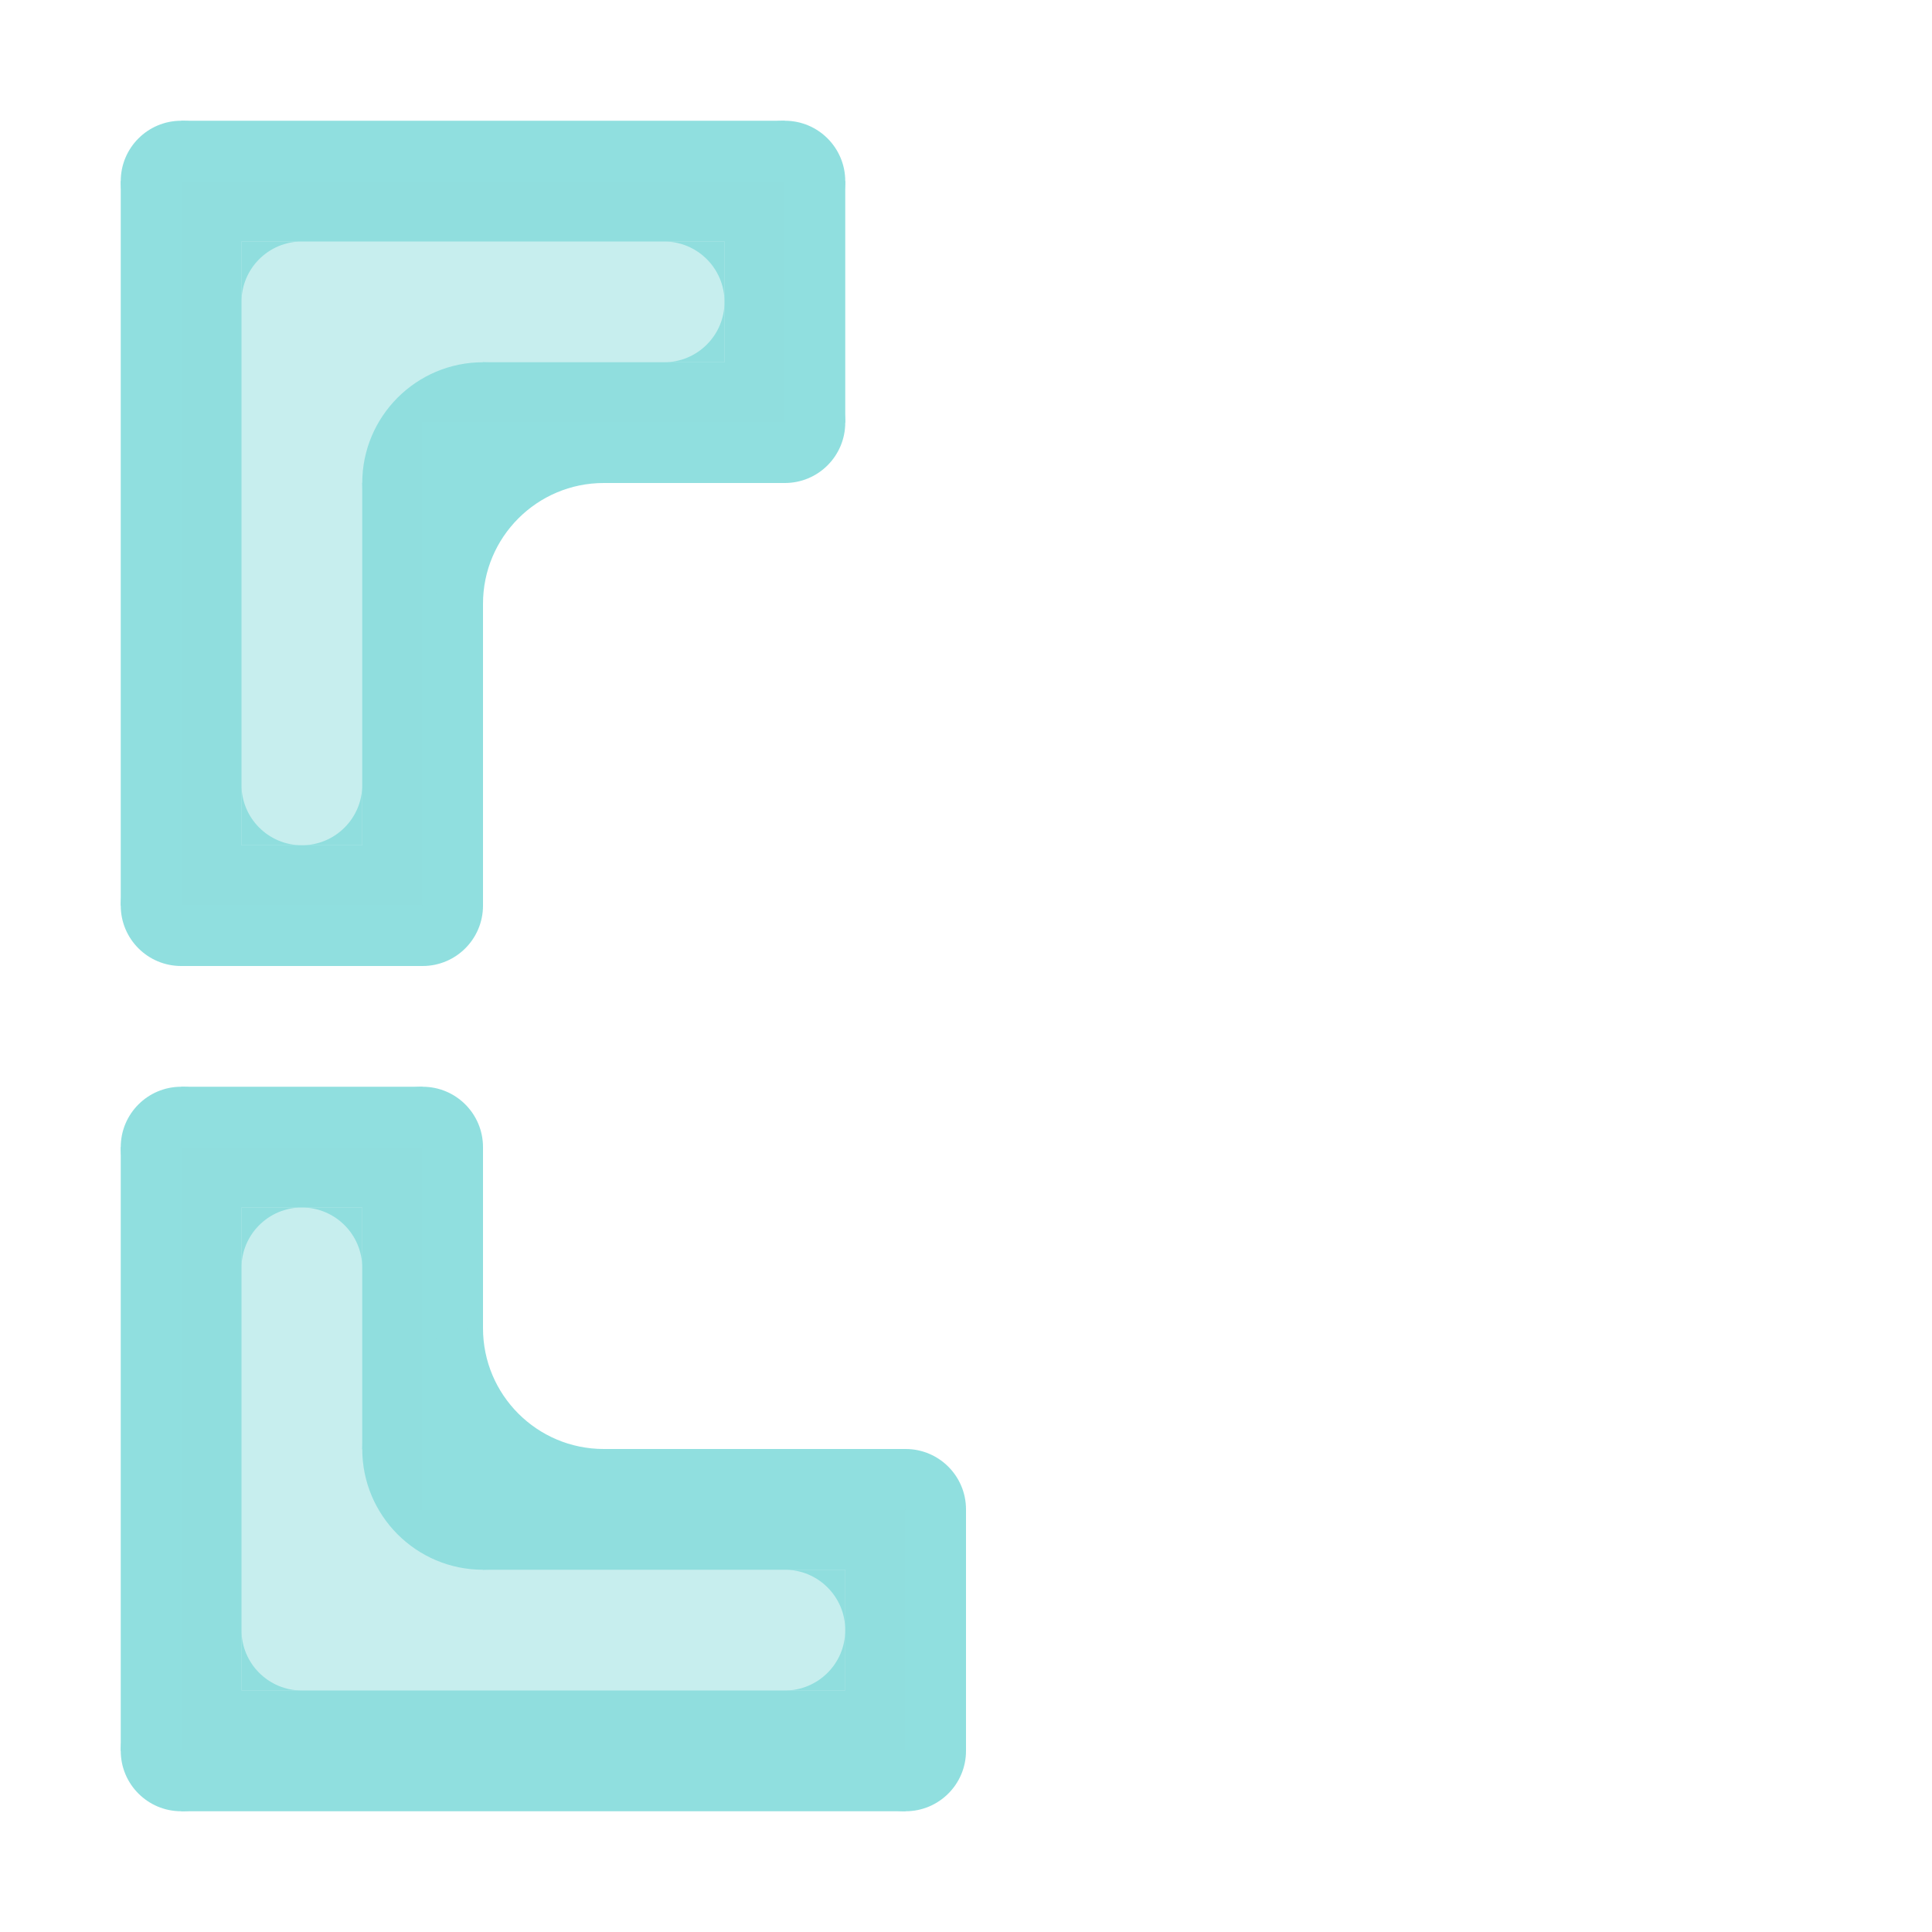
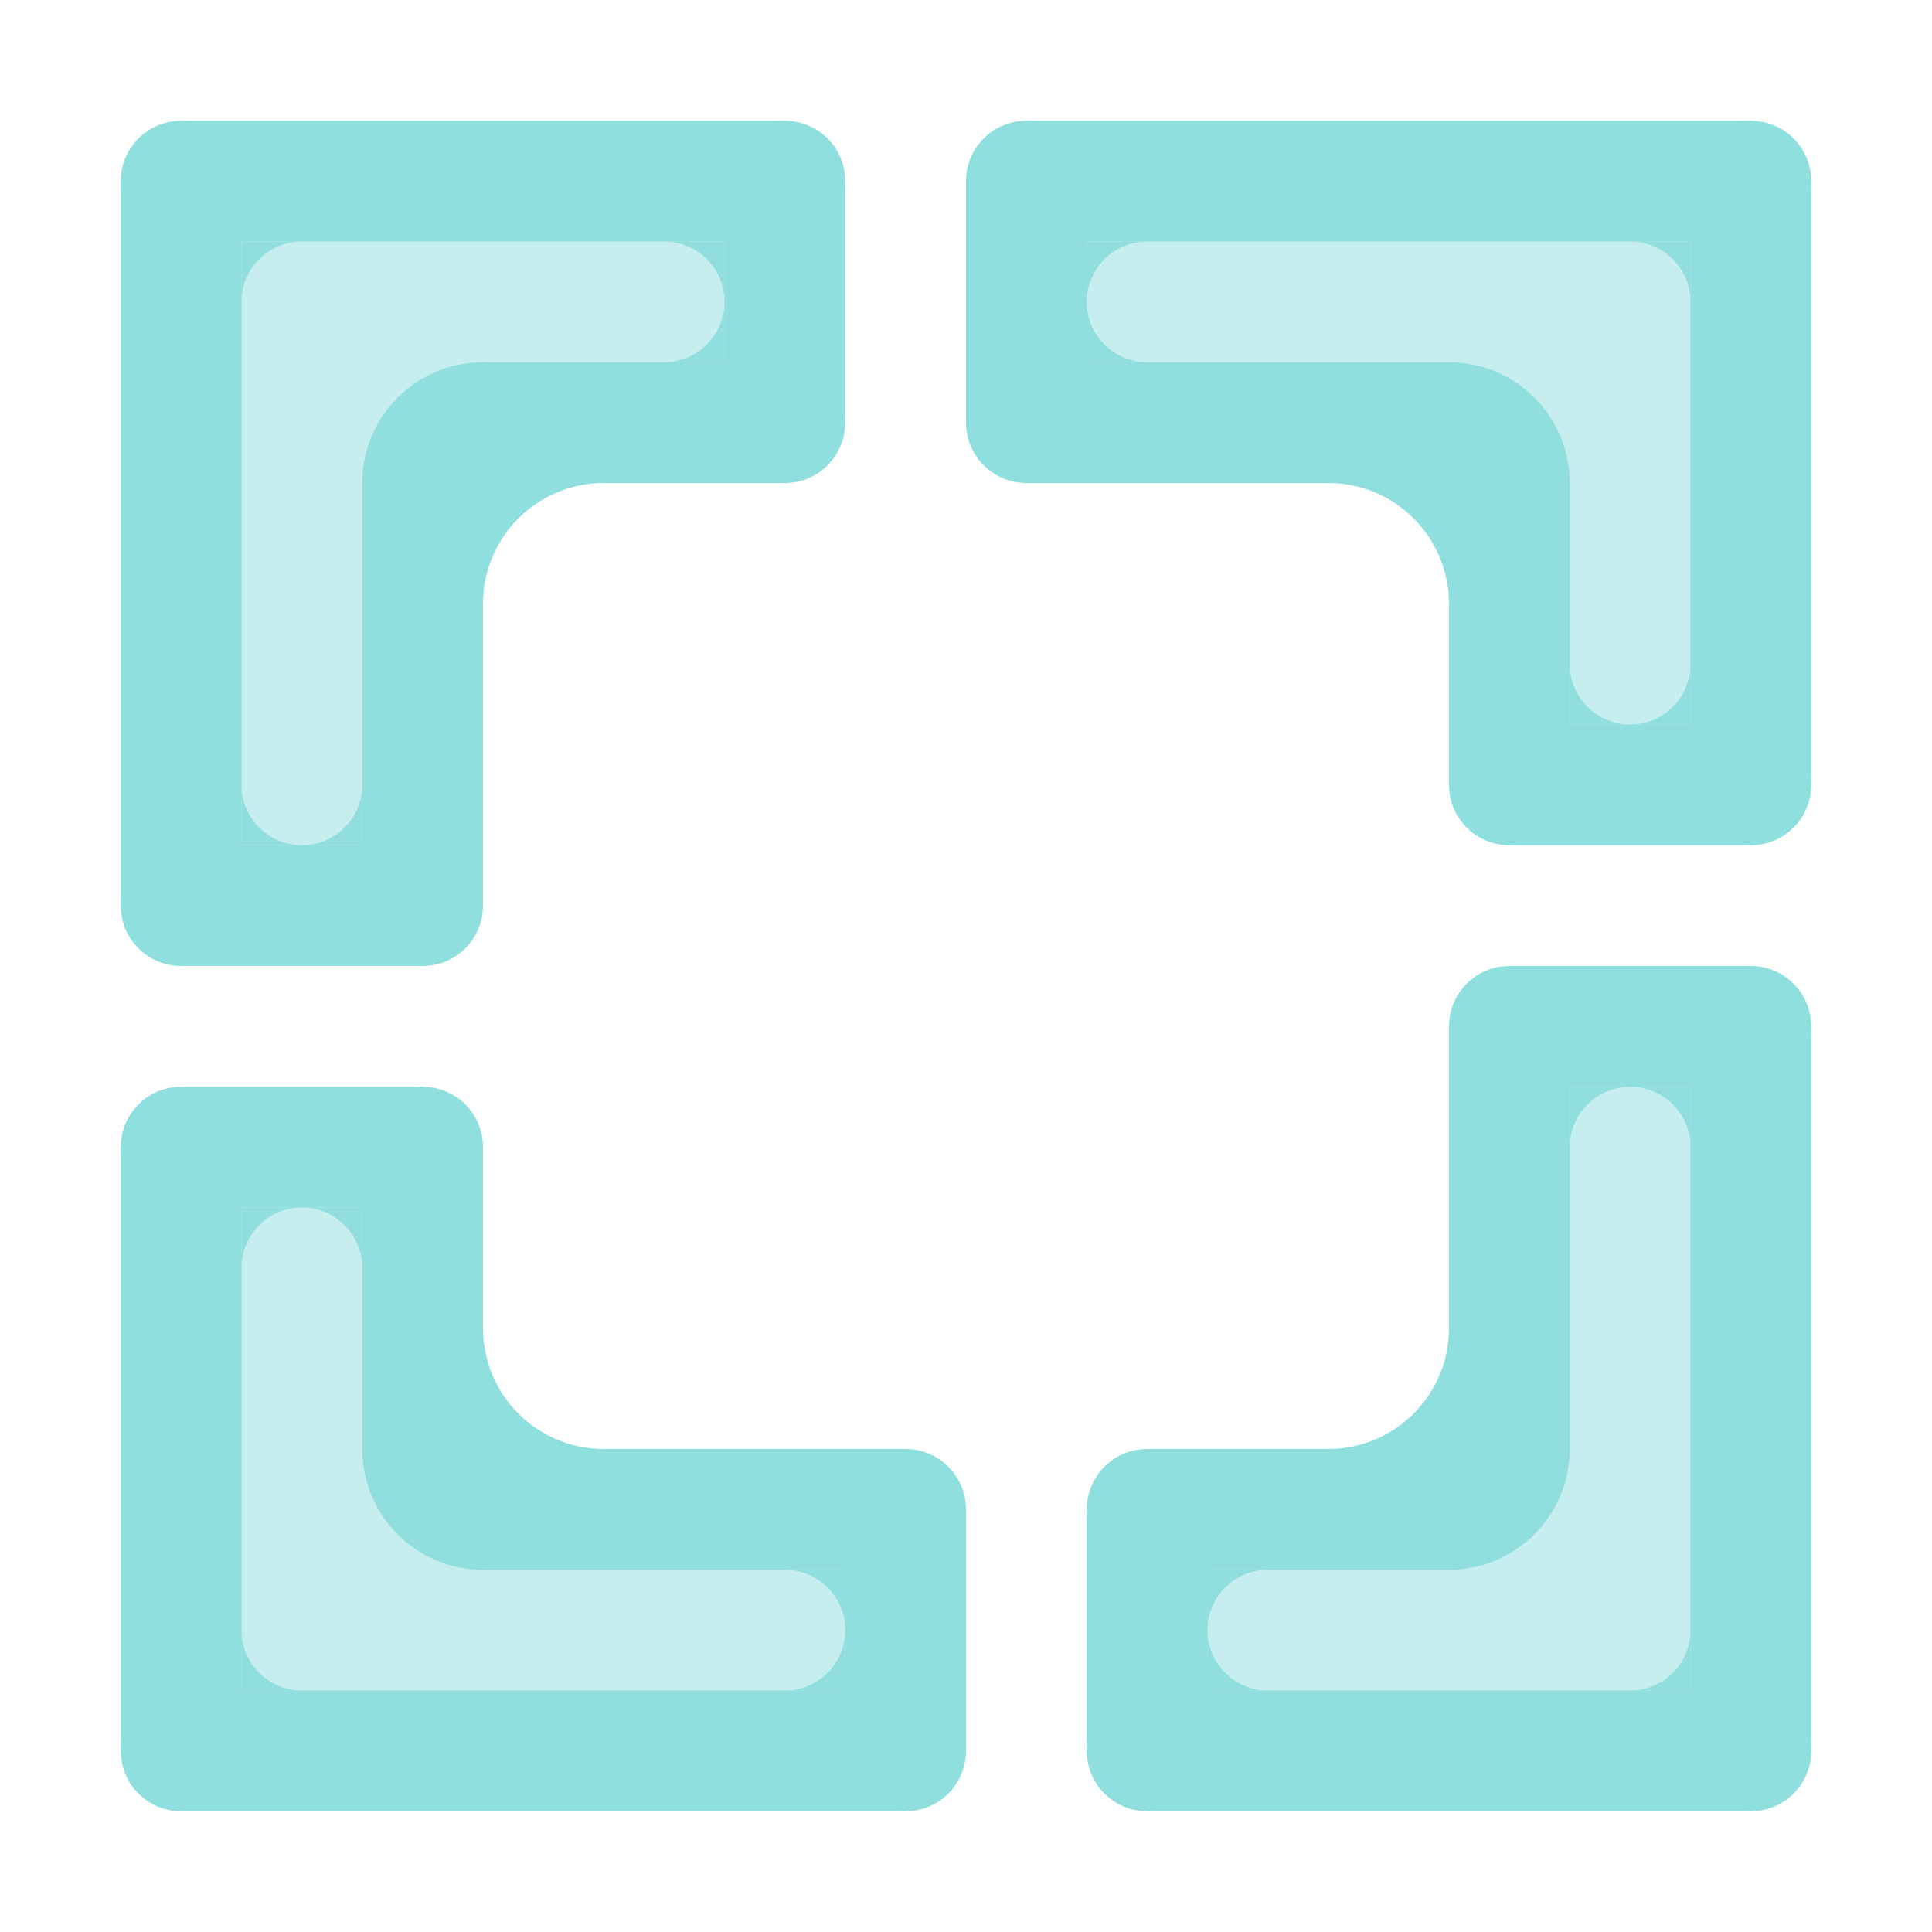
<svg xmlns="http://www.w3.org/2000/svg" width="20" height="20" viewBox="0 0 16 16" fill="none">
  <circle cx="1.5" cy="14.5" r="0.5" fill="#90DFDF" />
  <circle cx="7.5" cy="14.5" r="0.5" fill="#90DFDF" />
  <circle cx="7.5" cy="12.5" r="0.5" fill="#90DFDF" />
  <circle cx="3.5" cy="9.5" r="0.5" fill="#90DFDF" />
  <circle cx="1.5" cy="9.5" r="0.5" fill="#90DFDF" />
  <line x1="7.5" y1="12.5" x2="7.5" y2="14.5" stroke="#90DFDF" />
  <line x1="1.5" y1="14.5" x2="7.5" y2="14.5" stroke="#90DFDF" />
  <line x1="1.5" y1="9.5" x2="1.5" y2="14.5" stroke="#90DFDF" />
  <line x1="4" y1="12.5" x2="7.5" y2="12.5" stroke="#90DFDF" />
  <line x1="3.5" y1="9.5" x2="3.5" y2="12" stroke="#90DFDF" />
  <line x1="1.5" y1="9.5" x2="3.5" y2="9.5" stroke="#90DFDF" />
  <path d="M2.5 10C2.224 10 2 10.224 2 10.5V10H2.5Z" fill="#90DFDF" />
  <path d="M7 13.5C7 13.224 6.776 13 6.5 13H7V13.5Z" fill="#90DFDF" />
  <path d="M3 10.5C3 10.224 2.776 10 2.5 10H3V10.5Z" fill="#90DFDF" />
  <path d="M6.5 14C6.776 14 7 13.776 7 13.5V14H6.5Z" fill="#90DFDF" />
  <path d="M2 13.5C2 13.776 2.224 14 2.5 14H2V13.5Z" fill="#90DFDF" />
  <path d="M4 11C4 11.552 4.448 12 5 12C5 12.552 4.552 13 4 13C3.448 13 3 12.552 3 12C3 11.448 3.448 11 4 11Z" fill="#90DFDF" />
  <path d="M1.5 14.5V9.5H3.5V12.5H7.5V14.5H1.5Z" fill="#90DFDF" fill-opacity="0.5" />
  <circle cx="1.5" cy="1.5" r="0.5" transform="rotate(90 1.5 1.5)" fill="#90DFDF" />
  <circle cx="1.5" cy="7.5" r="0.5" transform="rotate(90 1.5 7.5)" fill="#90DFDF" />
  <circle cx="3.5" cy="7.5" r="0.5" transform="rotate(90 3.5 7.5)" fill="#90DFDF" />
  <circle cx="6.5" cy="3.5" r="0.5" transform="rotate(90 6.5 3.5)" fill="#90DFDF" />
  <circle cx="6.5" cy="1.5" r="0.5" transform="rotate(90 6.5 1.5)" fill="#90DFDF" />
  <line x1="3.5" y1="7.5" x2="1.5" y2="7.5" stroke="#90DFDF" />
  <line x1="1.5" y1="1.5" x2="1.5" y2="7.5" stroke="#90DFDF" />
  <line x1="6.5" y1="1.5" x2="1.5" y2="1.5" stroke="#90DFDF" />
  <line x1="3.5" y1="4" x2="3.5" y2="7.5" stroke="#90DFDF" />
  <line x1="6.5" y1="3.5" x2="4" y2="3.5" stroke="#90DFDF" />
  <line x1="6.5" y1="1.5" x2="6.5" y2="3.5" stroke="#90DFDF" />
  <path d="M6 2.5C6 2.224 5.776 2 5.5 2H6V2.5Z" fill="#90DFDF" />
  <path d="M2.5 7C2.776 7 3 6.776 3 6.5V7H2.5Z" fill="#90DFDF" />
  <path d="M5.5 3C5.776 3 6 2.776 6 2.5V3H5.5Z" fill="#90DFDF" />
  <path d="M2 6.5C2 6.776 2.224 7 2.5 7H2V6.5Z" fill="#90DFDF" />
  <path d="M2.5 2C2.224 2 2 2.224 2 2.5V2H2.5Z" fill="#90DFDF" />
  <path d="M5 4C4.448 4 4 4.448 4 5C3.448 5 3 4.552 3 4C3 3.448 3.448 3 4 3C4.552 3 5 3.448 5 4Z" fill="#90DFDF" />
  <path d="M1.5 1.5H6.5V3.5H3.5V7.5H1.5V1.5Z" fill="#90DFDF" fill-opacity="0.5" />
+   <circle cx="14.5" cy="1.5" r="0.5" transform="rotate(180 14.5 1.5)" fill="#90DFDF" />
+   <circle cx="8.5" cy="1.5" r="0.5" transform="rotate(180 8.5 1.5)" fill="#90DFDF" />
+   <circle cx="8.5" cy="3.5" r="0.5" transform="rotate(180 8.5 3.5)" fill="#90DFDF" />
+   <circle cx="12.5" cy="6.5" r="0.5" transform="rotate(180 12.5 6.5)" fill="#90DFDF" />
+   <circle cx="14.5" cy="6.5" r="0.5" transform="rotate(180 14.5 6.5)" fill="#90DFDF" />
+   <line x1="8.5" y1="3.5" x2="8.5" y2="1.5" stroke="#90DFDF" />
+   <line x1="14.5" y1="1.5" x2="8.5" y2="1.5" stroke="#90DFDF" />
+   <line x1="14.5" y1="6.5" x2="14.5" y2="1.5" stroke="#90DFDF" />
+   <line x1="12" y1="3.5" x2="8.5" y2="3.5" stroke="#90DFDF" />
+   <line x1="12.5" y1="6.5" x2="12.5" y2="4" stroke="#90DFDF" />
+   <line x1="14.5" y1="6.5" x2="12.5" y2="6.5" stroke="#90DFDF" />
+   <path d="M13.5 6C13.776 6 14 5.776 14 5.5V6H13.5Z" fill="#90DFDF" />
+   <path d="M9 2.5C9 2.776 9.224 3 9.5 3H9V2.5Z" fill="#90DFDF" />
+   <path d="M13 5.5C13 5.776 13.224 6 13.5 6H13V5.5Z" fill="#90DFDF" />
+   <path d="M9.5 2C9.224 2 9 2.224 9 2.5V2H9.5Z" fill="#90DFDF" />
+   <path d="M14 2.5C14 2.224 13.776 2 13.5 2H14V2.5Z" fill="#90DFDF" />
+   <path d="M12 5C12 4.448 11.552 4 11 4C11 3.448 11.448 3 12 3C12.552 3 13 3.448 13 4C13 4.552 12.552 5 12 5Z" fill="#90DFDF" />
+   <path d="M14.5 1.5V6.5H12.5V3.5H8.5V1.5H14.5Z" fill="#90DFDF" fill-opacity="0.5" />
+   <circle cx="14.5" cy="14.5" r="0.5" transform="rotate(-90 14.5 14.5)" fill="#90DFDF" />
+   <circle cx="14.5" cy="8.5" r="0.5" transform="rotate(-90 14.5 8.5)" fill="#90DFDF" />
+   <circle cx="12.5" cy="8.5" r="0.5" transform="rotate(-90 12.5 8.5)" fill="#90DFDF" />
+   <circle cx="9.5" cy="12.5" r="0.5" transform="rotate(-90 9.5 12.5)" fill="#90DFDF" />
+   <circle cx="9.5" cy="14.5" r="0.5" transform="rotate(-90 9.5 14.5)" fill="#90DFDF" />
+   <line x1="12.5" y1="8.5" x2="14.5" y2="8.5" stroke="#90DFDF" />
+   <line x1="14.5" y1="14.5" x2="14.5" y2="8.5" stroke="#90DFDF" />
+   <line x1="9.5" y1="14.5" x2="14.5" y2="14.5" stroke="#90DFDF" />
+   <line x1="12.5" y1="12" x2="12.5" y2="8.5" stroke="#90DFDF" />
+   <line x1="9.5" y1="12.5" x2="12" y2="12.5" stroke="#90DFDF" />
+   <line x1="9.5" y1="14.5" x2="9.5" y2="12.5" stroke="#90DFDF" />
+   <path d="M10 13.5C10 13.776 10.224 14 10.5 14H10V13.5Z" fill="#90DFDF" />
+   <path d="M13.5 9C13.224 9 13 9.224 13 9.5V9H13.5Z" fill="#90DFDF" />
+   <path d="M10.5 13C10.224 13 10 13.224 10 13.5V13H10.5Z" fill="#90DFDF" />
+   <path d="M14 9.5C14 9.224 13.776 9 13.5 9H14V9.5Z" fill="#90DFDF" />
+   <path d="M13.5 14C13.776 14 14 13.776 14 13.5V14H13.5Z" fill="#90DFDF" />
+   <path d="M11 12C11.552 12 12 11.552 12 11C12.552 11 13 11.448 13 12C13 12.552 12.552 13 12 13C11.448 13 11 12.552 11 12Z" fill="#90DFDF" />
+   <path d="M14.5 14.5H9.5V12.5H12.5V8.5H14.5V14.5Z" fill="#90DFDF" fill-opacity="0.5" />
</svg>
